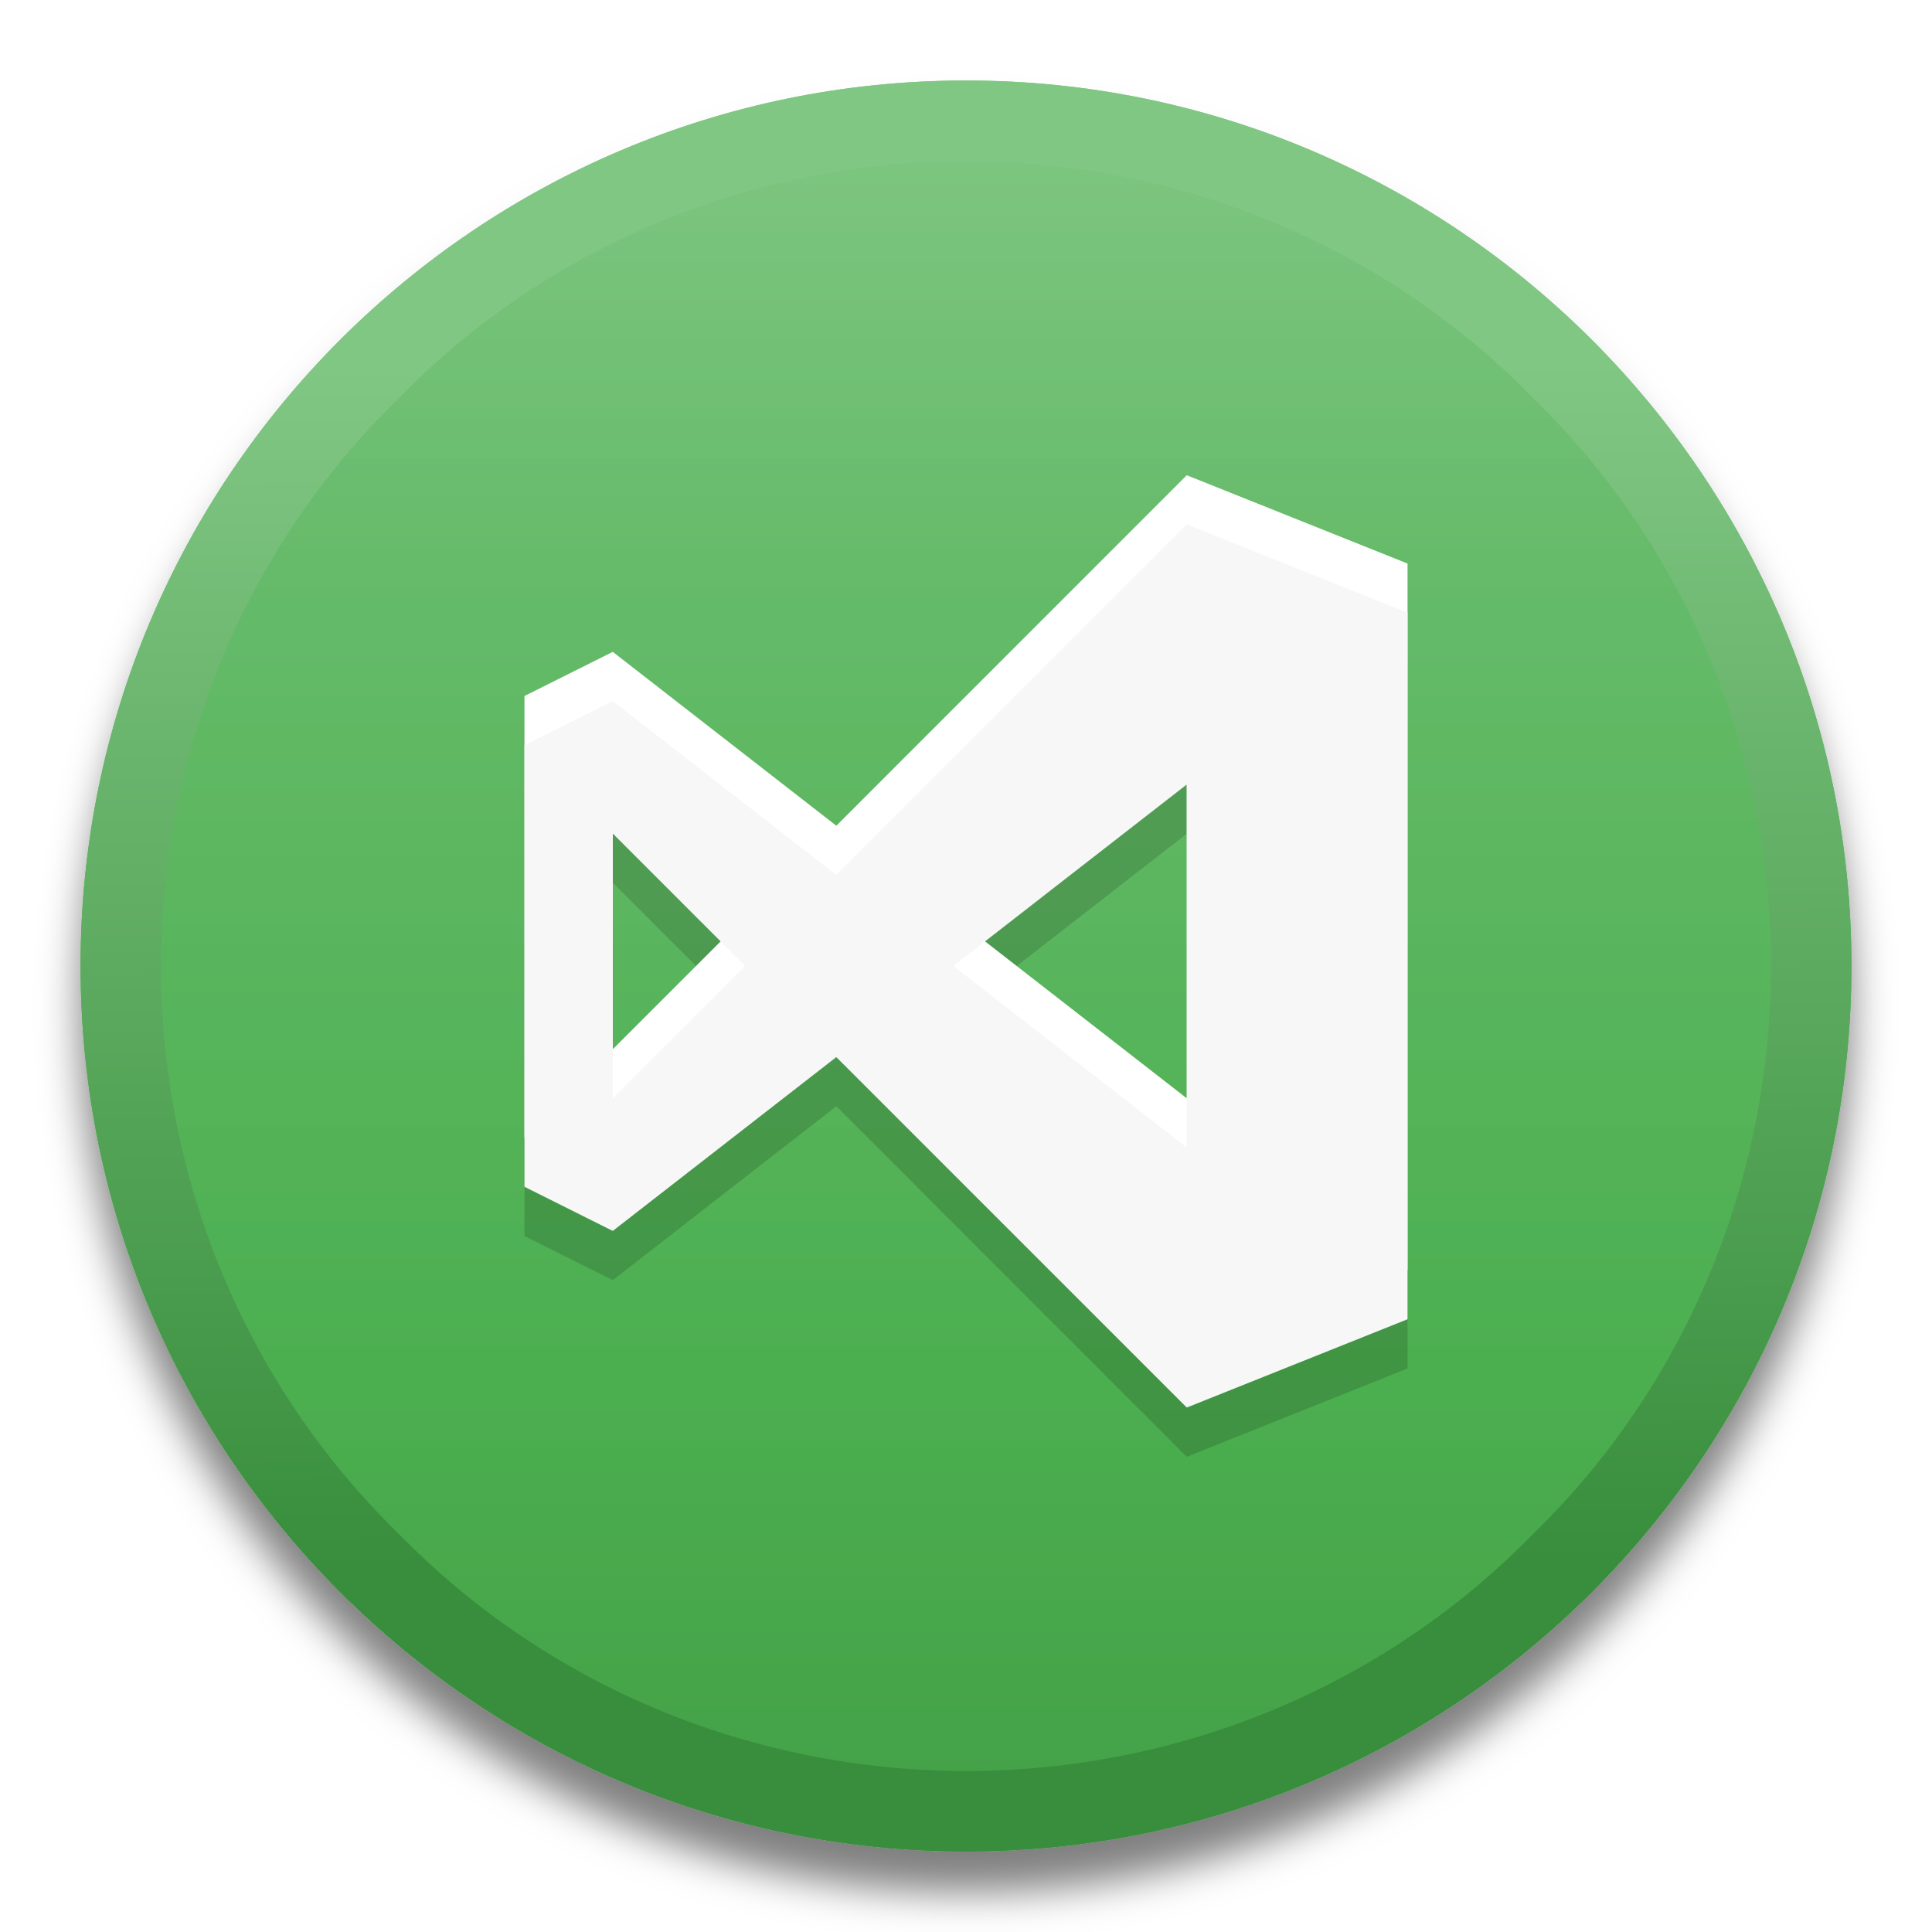
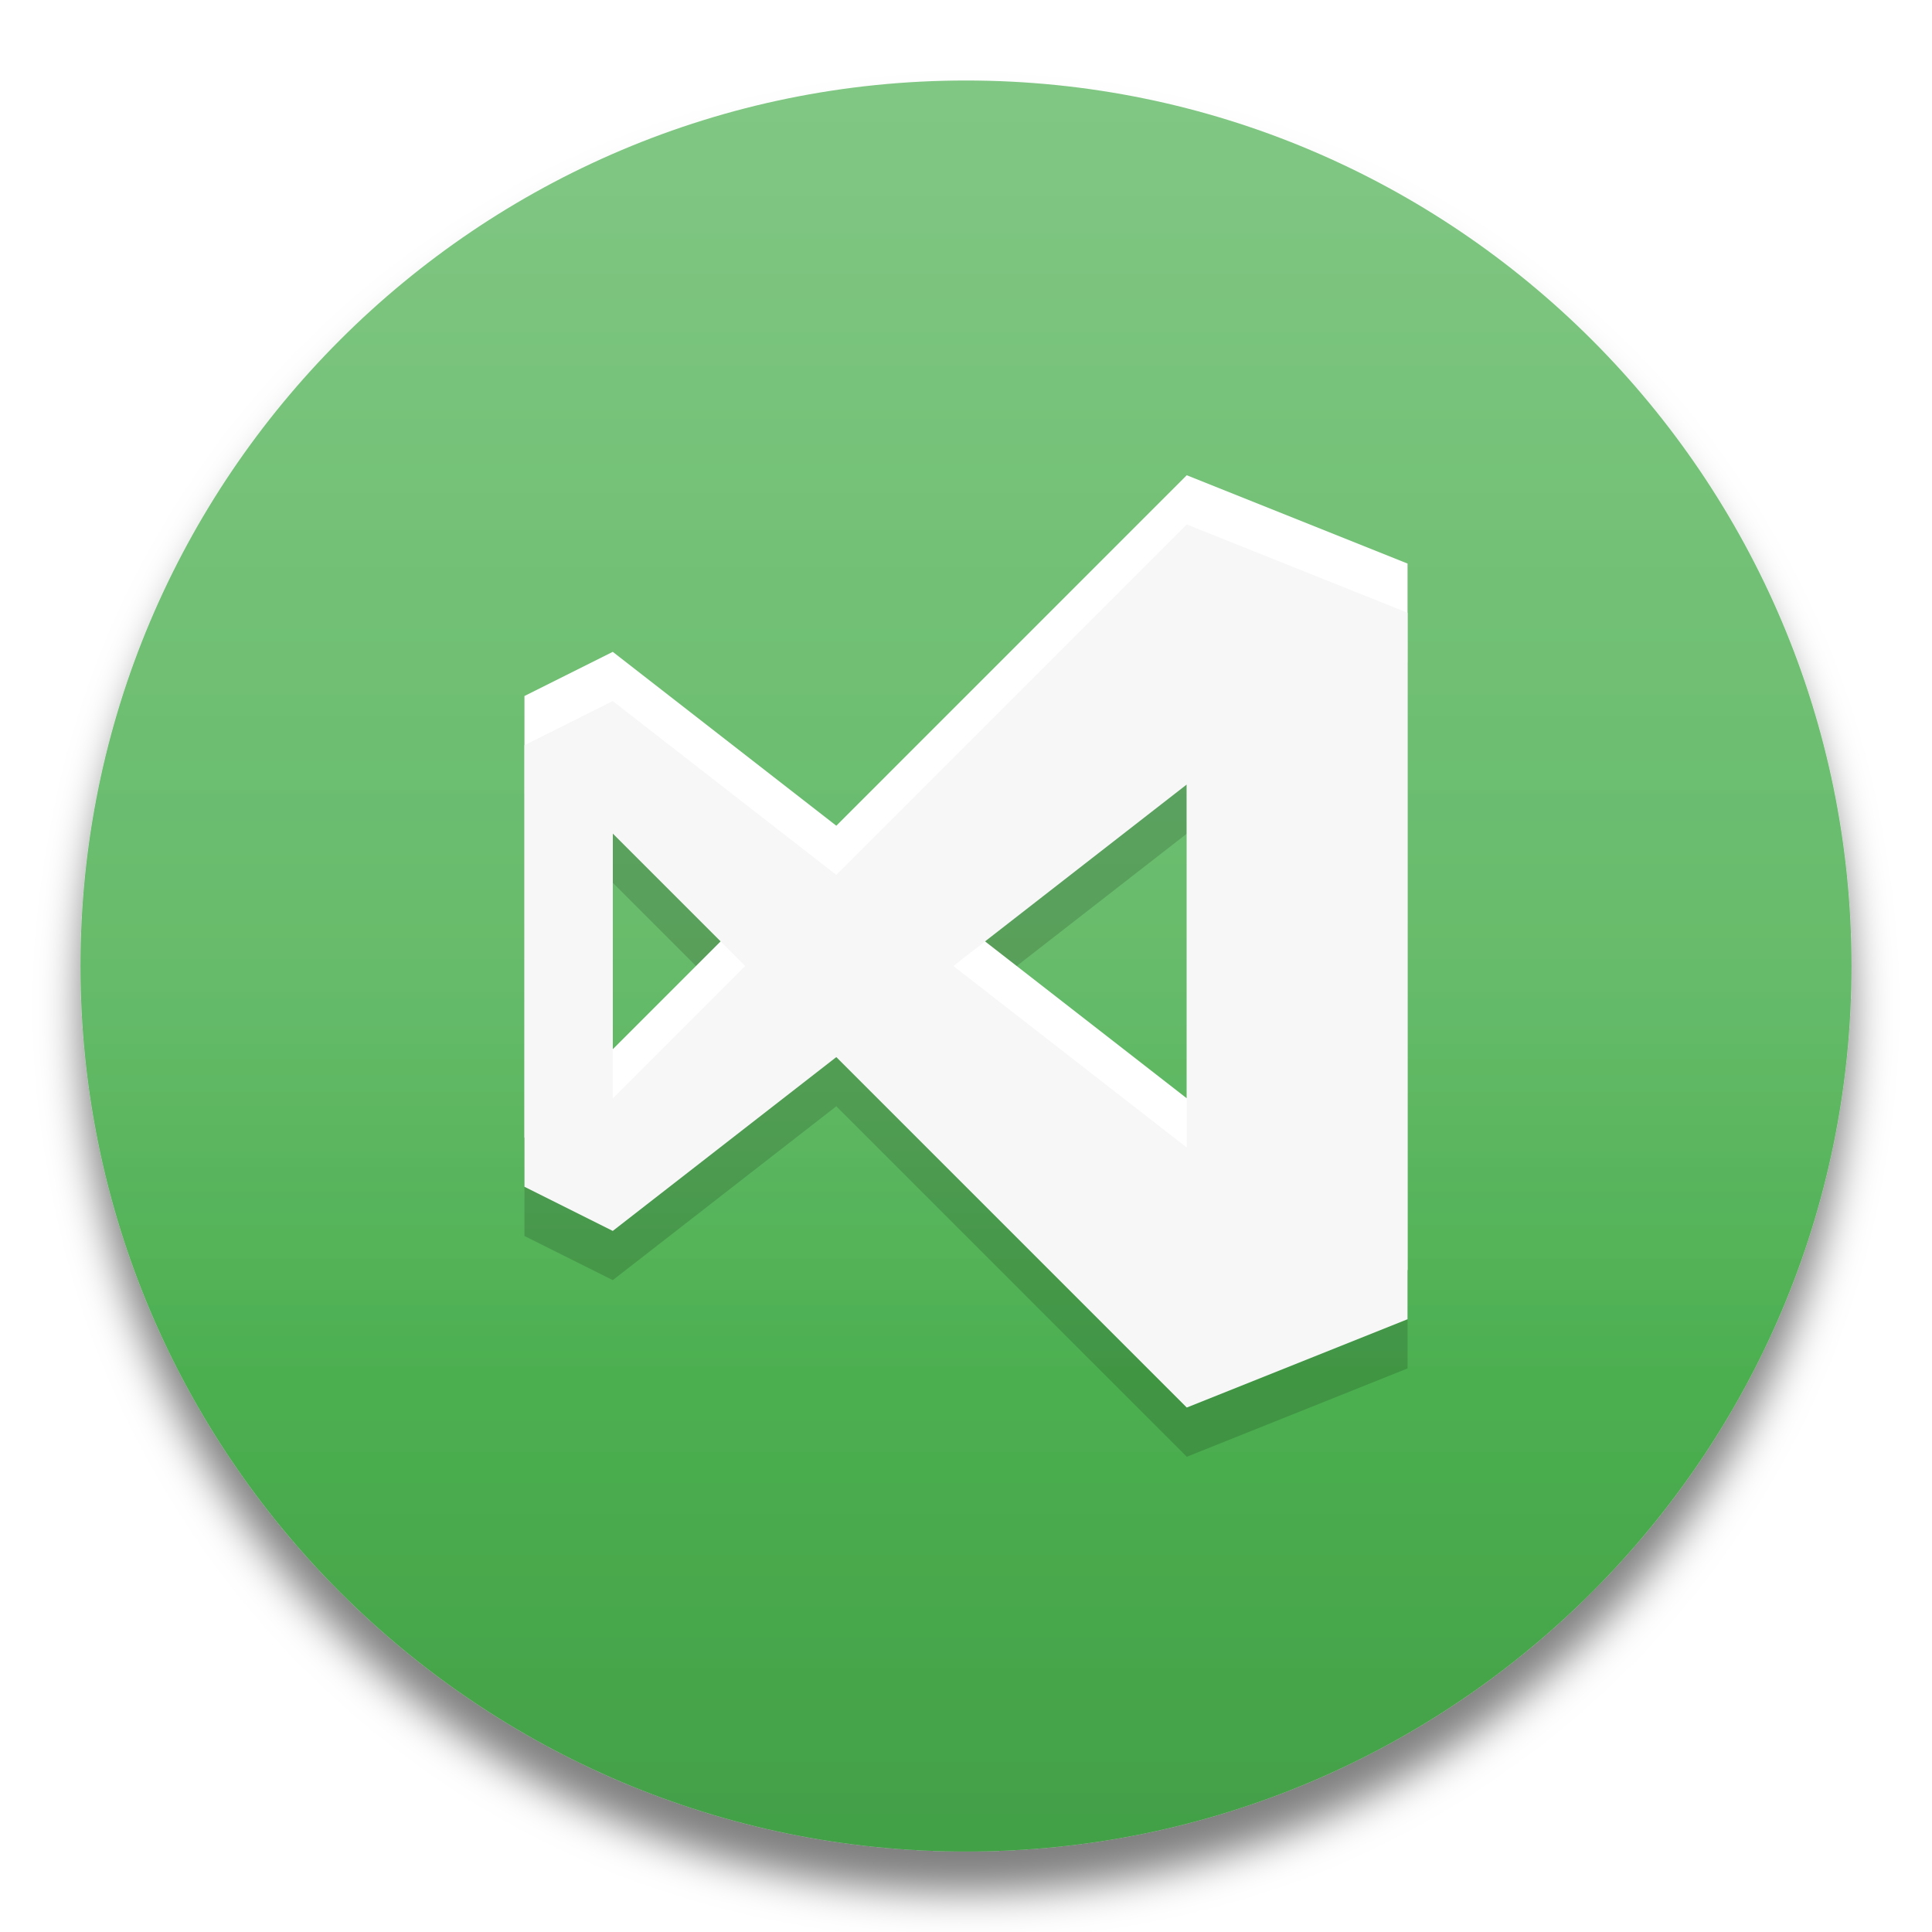
<svg xmlns="http://www.w3.org/2000/svg" style="isolation:isolate" viewBox="0 0 48 48" width="48" height="48">
  <defs>
-     <clipPath id="_clipPath_cRDWd3Lbi3XmB59F5BgDUXkGpO72lJmv">
+     <clipPath id="_clipPath_xv4qpeF37Xn59UArTA9j2d3qbxkZiBFF">
      <rect width="48" height="48" />
    </clipPath>
  </defs>
-   <g clip-path="url(#_clipPath_cRDWd3Lbi3XmB59F5BgDUXkGpO72lJmv)">
+   <g clip-path="url(#_clipPath_xv4qpeF37Xn59UArTA9j2d3qbxkZiBFF)">
    <g style="isolation:isolate" id="Design">
      <defs>
-         <filter id="fFvF3sGc35cW9lwWdxTGEyWZjynupHx6" x="-200%" y="-200%" width="400%" height="400%">
+         <filter id="CNisBlk3NErnphu5WBNAn9b47MojNyu1" x="-200%" y="-200%" width="400%" height="400%">
          <feOffset in="SourceAlpha" result="offOut" dx="0" dy="1" />
          <feGaussianBlur in="offOut" result="blurOut" stdDeviation="0.5" />
          <feComponentTransfer in="blurOut" result="opacOut">
            <feFuncA type="table" tableValues="0 0.5" />
          </feComponentTransfer>
          <feBlend in="SourceGraphic" in2="opacOut" mode="normal" />
        </filter>
      </defs>
-       <g filter="url(#fFvF3sGc35cW9lwWdxTGEyWZjynupHx6)">
-         <linearGradient id="_lgradient_0" x1="50%" y1="-2.242%" x2="50%" y2="100.897%">
+       <g filter="url(#CNisBlk3NErnphu5WBNAn9b47MojNyu1)">
+         <linearGradient id="_lgradient_8" x1="50%" y1="-2.242%" x2="50%" y2="100.897%">
          <stop offset="1.739%" stop-opacity="1" style="stop-color:rgb(129,199,132)" />
-           <stop offset="27.826%" stop-opacity="1" style="stop-color:rgb(102,187,106)" />
-           <stop offset="72.609%" stop-opacity="1" style="stop-color:rgb(76,175,80)" />
+           <stop offset="51.167%" stop-opacity="1" style="stop-color:rgb(102,187,106)" />
+           <stop offset="73.317%" stop-opacity="1" style="stop-color:rgb(76,175,80)" />
          <stop offset="99.13%" stop-opacity="1" style="stop-color:rgb(67,160,71)" />
        </linearGradient>
-         <path d=" M 2 24 C 2 11.858 11.858 2 24 2 C 36.142 2 46 11.858 46 24 C 46 36.142 36.142 46 24 46 C 11.858 46 2 36.142 2 24 Z " fill="url(#_lgradient_0)" />
+         <path d=" M 2 24 C 2 11.858 11.858 2 24 2 C 36.142 2 46 11.858 46 24 C 46 36.142 36.142 46 24 46 C 11.858 46 2 36.142 2 24 Z " fill="url(#_lgradient_8)" />
      </g>
-       <linearGradient id="_lgradient_1" x1="49.992%" y1="13.922%" x2="50.357%" y2="84.974%">
-         <stop offset="2.174%" stop-opacity="1" style="stop-color:rgb(129,199,132)" />
-         <stop offset="99.13%" stop-opacity="1" style="stop-color:rgb(56,142,60)" />
-       </linearGradient>
-       <path d=" M 2 24 C 2 11.858 11.858 2 24 2 C 36.142 2 46 11.858 46 24 C 46 36.142 36.142 46 24 46 C 11.858 46 2 36.142 2 24 Z  M 4 24 C 4 18.7 6.1 13.6 9.9 9.9 C 13.6 6.1 18.7 4 24 4 C 29.3 4 34.4 6.1 38.1 9.9 C 41.9 13.6 44 18.7 44 24 C 44 29.3 41.9 34.4 38.1 38.1 C 34.4 41.9 29.3 44 24 44 C 18.7 44 13.6 41.9 9.9 38.1 C 6.1 34.4 4 29.3 4 24 Z " fill-rule="evenodd" fill="url(#_lgradient_1)" />
      <g id="Group">
        <path d=" M 29.485 14.253 L 20.778 22.96 L 15.224 18.641 L 13.03 19.738 L 13.03 30.708 L 15.224 31.805 L 20.778 27.485 L 29.485 36.193 L 34.97 33.999 L 34.97 16.447 L 29.485 14.253 Z  M 29.485 20.713 L 29.485 29.733 L 23.687 25.223 L 29.485 20.713 Z  M 15.224 21.932 L 18.515 25.223 L 15.224 28.514 L 15.224 21.932 Z " fill-rule="evenodd" fill="rgb(0,0,0)" fill-opacity="0.15" />
        <path d=" M 29.485 11.807 L 20.778 20.515 L 15.224 16.195 L 13.03 17.292 L 13.03 28.262 L 15.224 29.359 L 20.778 25.04 L 29.485 33.747 L 34.97 31.553 L 34.97 14.001 L 29.485 11.807 Z  M 29.485 18.267 L 29.485 27.287 L 23.687 22.777 L 29.485 18.267 Z  M 15.224 19.486 L 18.515 22.777 L 15.224 26.068 L 15.224 19.486 Z " fill-rule="evenodd" fill="rgb(255,255,255)" />
        <path d=" M 29.485 13.03 L 20.778 21.737 L 15.224 17.418 L 13.03 18.515 L 13.03 29.485 L 15.224 30.582 L 20.778 26.263 L 29.485 34.97 L 34.97 32.776 L 34.97 15.224 L 29.485 13.03 Z  M 29.485 19.49 L 29.485 28.51 L 23.687 24 L 29.485 19.49 Z  M 15.224 20.709 L 18.515 24 L 15.224 27.291 L 15.224 20.709 Z " fill-rule="evenodd" fill="rgb(247,247,247)" />
      </g>
    </g>
  </g>
</svg>
